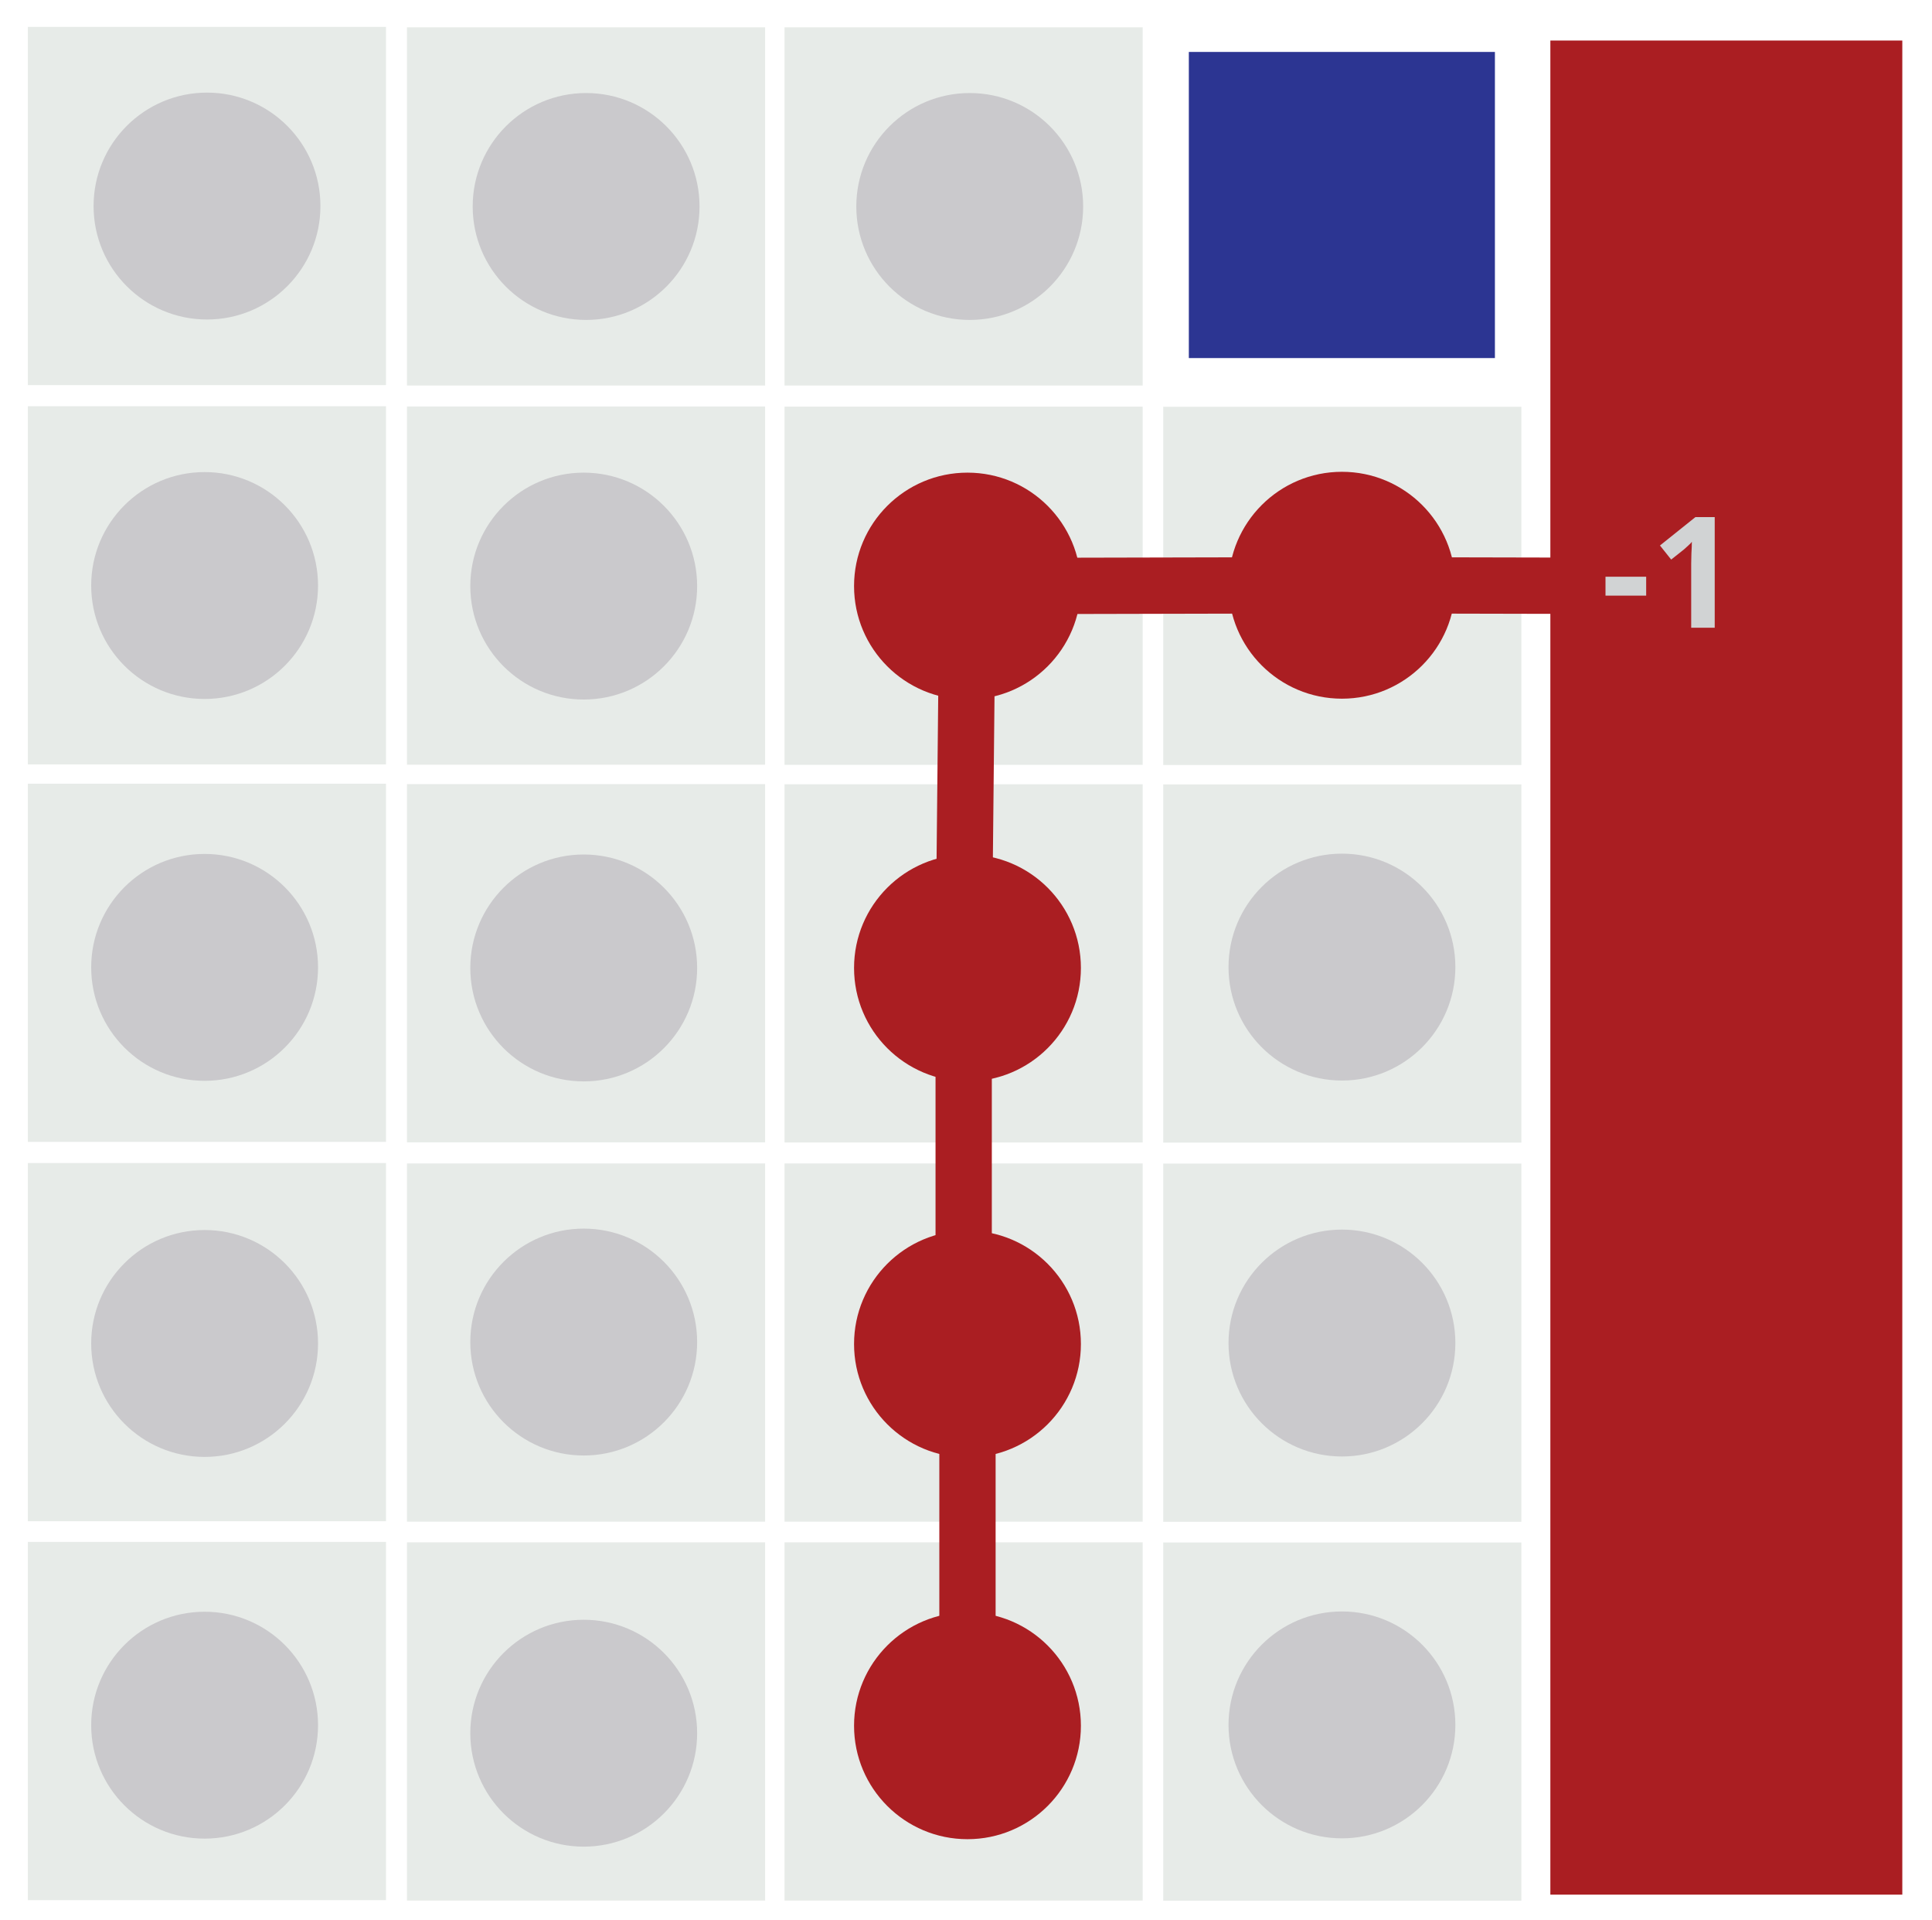
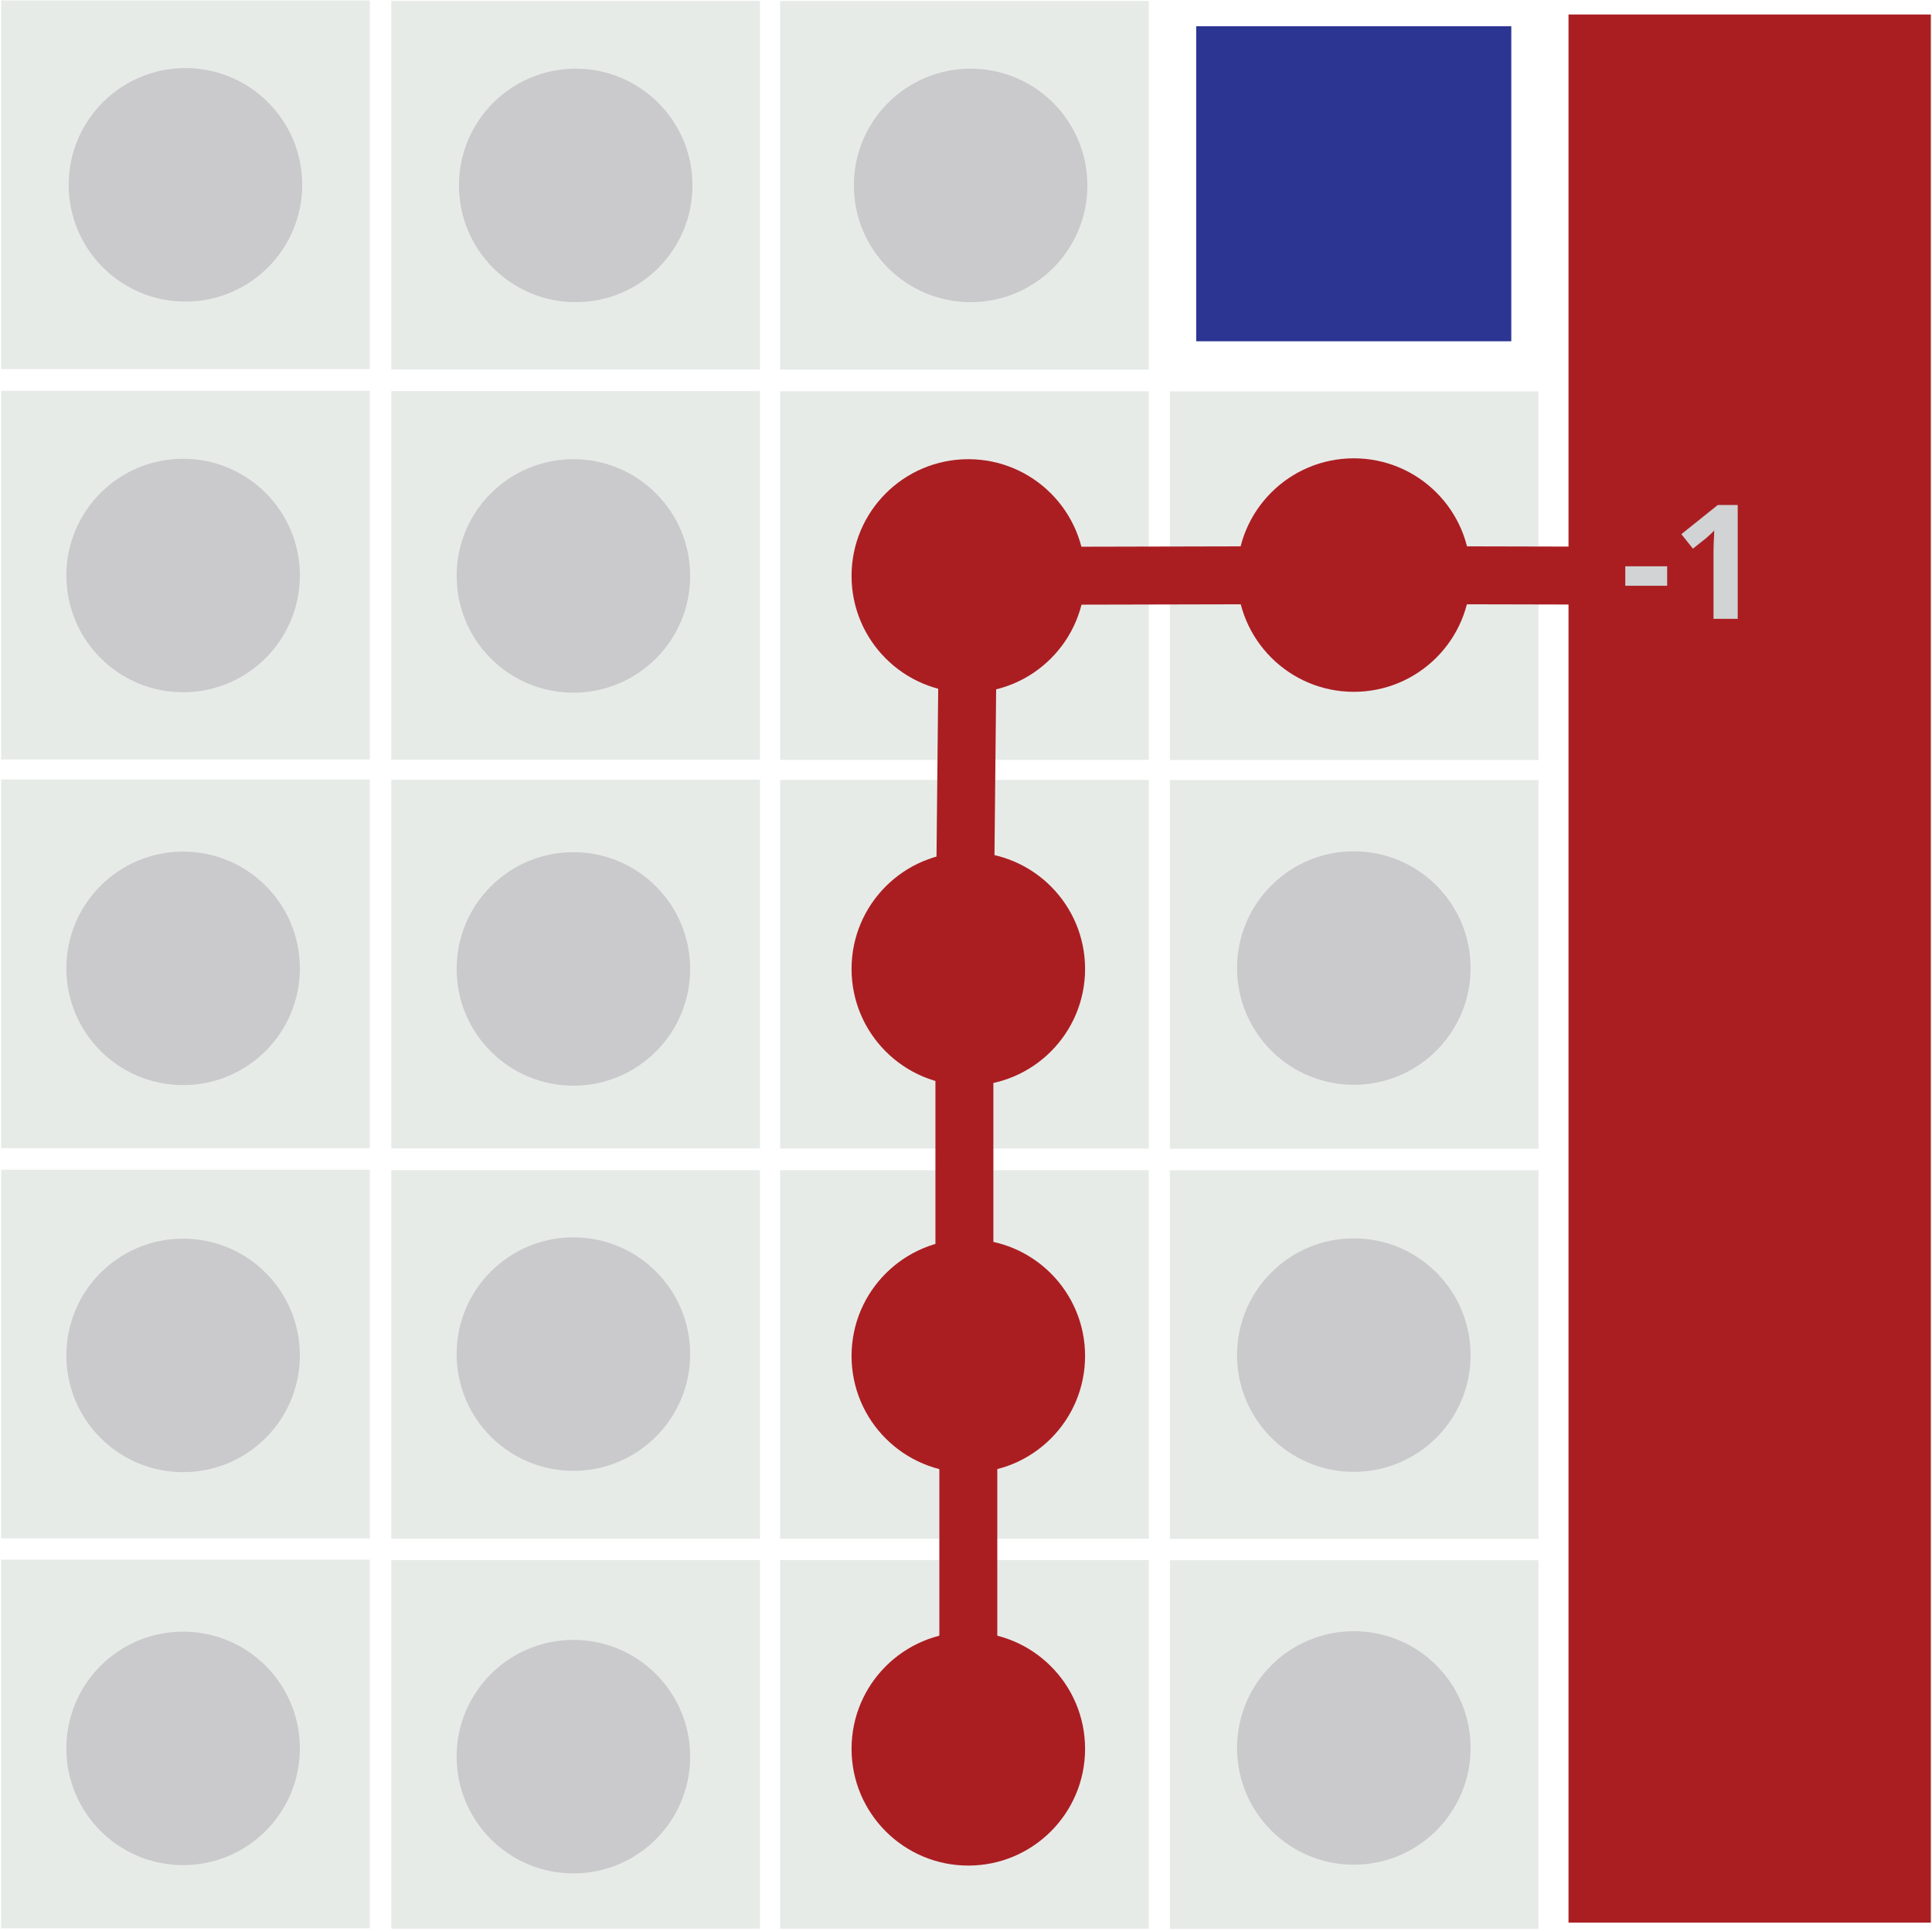
- <svg xmlns="http://www.w3.org/2000/svg" id="Layer_1" data-name="Layer 1" viewBox="0 0 137.29 136.36">
+ <svg xmlns="http://www.w3.org/2000/svg" id="Layer_1" data-name="Layer 1" viewBox="0 0 133.36 133.26">
  <defs>
    <style>.cls-1{fill:#e7ebe8;}.cls-2{fill:#cac9cc;}.cls-3{fill:none;stroke:#aa1e22;stroke-miterlimit:10;stroke-width:4px;}.cls-4{fill:#aa1e22;}.cls-5{font-size:11px;fill:#d1d3d4;font-family:MyriadPro-Semibold, Myriad Pro;font-weight:700;}.cls-6{fill:#2c3592;}</style>
  </defs>
-   <rect class="cls-1" x="1.98" y="1.91" width="25.45" height="25.45" />
-   <rect class="cls-1" x="28.92" y="1.94" width="25.45" height="25.45" />
-   <rect class="cls-1" x="55.75" y="1.94" width="25.45" height="25.45" />
-   <rect class="cls-1" x="1.98" y="28.86" width="25.45" height="25.45" />
-   <rect class="cls-1" x="28.92" y="28.88" width="25.45" height="25.45" />
-   <rect class="cls-1" x="55.75" y="28.89" width="25.45" height="25.45" />
-   <rect class="cls-1" x="82.66" y="28.9" width="25.45" height="25.45" />
-   <rect class="cls-1" x="1.98" y="55.68" width="25.45" height="25.45" />
-   <rect class="cls-1" x="28.92" y="55.71" width="25.45" height="25.45" />
-   <rect class="cls-1" x="55.75" y="55.72" width="25.45" height="25.45" />
-   <rect class="cls-1" x="82.66" y="55.73" width="25.45" height="25.45" />
-   <rect class="cls-1" x="1.98" y="82.63" width="25.45" height="25.45" />
-   <rect class="cls-1" x="28.92" y="82.66" width="25.45" height="25.45" />
-   <rect class="cls-1" x="55.75" y="82.66" width="25.45" height="25.45" />
-   <rect class="cls-1" x="82.66" y="82.67" width="25.45" height="25.45" />
-   <rect class="cls-1" x="1.98" y="109.55" width="25.45" height="25.45" />
-   <rect class="cls-1" x="28.92" y="109.58" width="25.45" height="25.45" />
-   <rect class="cls-1" x="55.75" y="109.58" width="25.45" height="25.45" />
-   <rect class="cls-1" x="82.66" y="109.59" width="25.45" height="25.45" />
-   <circle class="cls-2" cx="14.71" cy="14.64" r="8.06" />
-   <circle class="cls-2" cx="41.65" cy="14.67" r="8.06" />
-   <circle class="cls-2" cx="14.54" cy="41.6" r="8.06" />
-   <circle class="cls-2" cx="95.36" cy="68.71" r="8.06" />
-   <circle class="cls-2" cx="14.54" cy="95.45" r="8.06" />
-   <line class="cls-3" x1="68.48" y1="68.41" x2="68.48" y2="95.42" />
-   <line class="cls-3" x1="68.75" y1="41.64" x2="68.48" y2="68.41" />
-   <line class="cls-3" x1="95.38" y1="41.58" x2="68.75" y2="41.64" />
-   <line class="cls-3" x1="122.68" y1="41.64" x2="95.36" y2="41.58" />
-   <circle class="cls-2" cx="68.91" cy="14.67" r="8.06" />
-   <circle class="cls-2" cx="41.48" cy="41.64" r="8.06" />
-   <circle class="cls-4" cx="68.75" cy="41.64" r="8.06" />
-   <circle class="cls-4" cx="95.36" cy="41.58" r="8.06" />
-   <circle class="cls-2" cx="14.54" cy="68.73" r="8.06" />
-   <circle class="cls-2" cx="41.48" cy="68.77" r="8.06" />
-   <circle class="cls-4" cx="68.75" cy="68.77" r="8.06" />
-   <circle class="cls-2" cx="41.48" cy="95.35" r="8.06" />
-   <circle class="cls-2" cx="14.54" cy="122.57" r="8.06" />
-   <circle class="cls-2" cx="41.48" cy="123.14" r="8.06" />
-   <rect class="cls-4" x="110.17" y="2.88" width="25.01" height="131.73" />
-   <text class="cls-5" transform="translate(113.76 44.6)">-1</text>
-   <line class="cls-3" x1="68.75" y1="122.61" x2="68.75" y2="95.49" />
-   <circle class="cls-2" cx="95.36" cy="95.42" r="8.06" />
-   <circle class="cls-4" cx="68.75" cy="95.49" r="8.06" />
-   <circle class="cls-4" cx="68.75" cy="122.61" r="8.06" />
-   <circle class="cls-2" cx="95.36" cy="122.55" r="8.06" />
-   <rect class="cls-6" x="84.48" y="3.69" width="21.75" height="21.75" />
+   <rect class="cls-1" x="0.08" y="0.03" width="25.45" height="25.45" />
+   <rect class="cls-1" x="27.01" y="0.06" width="25.45" height="25.45" />
+   <rect class="cls-1" x="53.85" y="0.07" width="25.45" height="25.45" />
+   <rect class="cls-1" x="0.08" y="26.98" width="25.45" height="25.45" />
+   <rect class="cls-1" x="27.01" y="27" width="25.45" height="25.45" />
+   <rect class="cls-1" x="53.85" y="27.01" width="25.45" height="25.45" />
+   <rect class="cls-1" x="80.75" y="27.02" width="25.45" height="25.45" />
+   <rect class="cls-1" x="0.08" y="53.81" width="25.45" height="25.45" />
+   <rect class="cls-1" x="27.01" y="53.83" width="25.45" height="25.45" />
+   <rect class="cls-1" x="53.85" y="53.84" width="25.45" height="25.45" />
+   <rect class="cls-1" x="80.75" y="53.85" width="25.45" height="25.45" />
+   <rect class="cls-1" x="0.08" y="80.75" width="25.45" height="25.45" />
+   <rect class="cls-1" x="27.01" y="80.78" width="25.45" height="25.45" />
+   <rect class="cls-1" x="53.85" y="80.78" width="25.45" height="25.45" />
+   <rect class="cls-1" x="80.75" y="80.79" width="25.45" height="25.45" />
+   <rect class="cls-1" x="0.08" y="107.67" width="25.45" height="25.45" />
+   <rect class="cls-1" x="27.01" y="107.7" width="25.45" height="25.45" />
+   <rect class="cls-1" x="53.85" y="107.7" width="25.45" height="25.45" />
+   <rect class="cls-1" x="80.75" y="107.71" width="25.45" height="25.45" />
+   <circle class="cls-2" cx="12.8" cy="12.76" r="8.06" />
+   <circle class="cls-2" cx="39.74" cy="12.8" r="8.06" />
+   <circle class="cls-2" cx="12.64" cy="39.73" r="8.06" />
+   <circle class="cls-2" cx="93.45" cy="66.83" r="8.06" />
+   <circle class="cls-2" cx="12.64" cy="93.57" r="8.06" />
+   <line class="cls-3" x1="66.57" y1="66.53" x2="66.57" y2="93.55" />
+   <line class="cls-3" x1="66.84" y1="39.76" x2="66.57" y2="66.53" />
+   <line class="cls-3" x1="93.48" y1="39.7" x2="66.84" y2="39.76" />
+   <line class="cls-3" x1="120.77" y1="39.76" x2="93.45" y2="39.7" />
+   <circle class="cls-2" cx="67" cy="12.8" r="8.06" />
+   <circle class="cls-2" cx="39.58" cy="39.76" r="8.06" />
+   <circle class="cls-4" cx="66.84" cy="39.76" r="8.06" />
+   <circle class="cls-4" cx="93.45" cy="39.7" r="8.06" />
+   <circle class="cls-2" cx="12.64" cy="66.85" r="8.06" />
+   <circle class="cls-2" cx="39.58" cy="66.89" r="8.06" />
+   <circle class="cls-4" cx="66.84" cy="66.89" r="8.06" />
+   <circle class="cls-2" cx="39.58" cy="93.48" r="8.06" />
+   <circle class="cls-2" cx="12.64" cy="120.7" r="8.06" />
+   <circle class="cls-2" cx="39.58" cy="121.27" r="8.06" />
+   <rect class="cls-4" x="108.27" y="1" width="25.01" height="131.73" />
+   <text class="cls-5" transform="translate(111.86 42.72)">-1</text>
+   <line class="cls-3" x1="66.84" y1="120.73" x2="66.84" y2="93.61" />
+   <circle class="cls-2" cx="93.45" cy="93.55" r="8.06" />
+   <circle class="cls-4" cx="66.84" cy="93.61" r="8.06" />
+   <circle class="cls-4" cx="66.84" cy="120.73" r="8.06" />
+   <circle class="cls-2" cx="93.45" cy="120.67" r="8.06" />
+   <rect class="cls-6" x="82.57" y="1.81" width="21.75" height="21.75" />
</svg>
